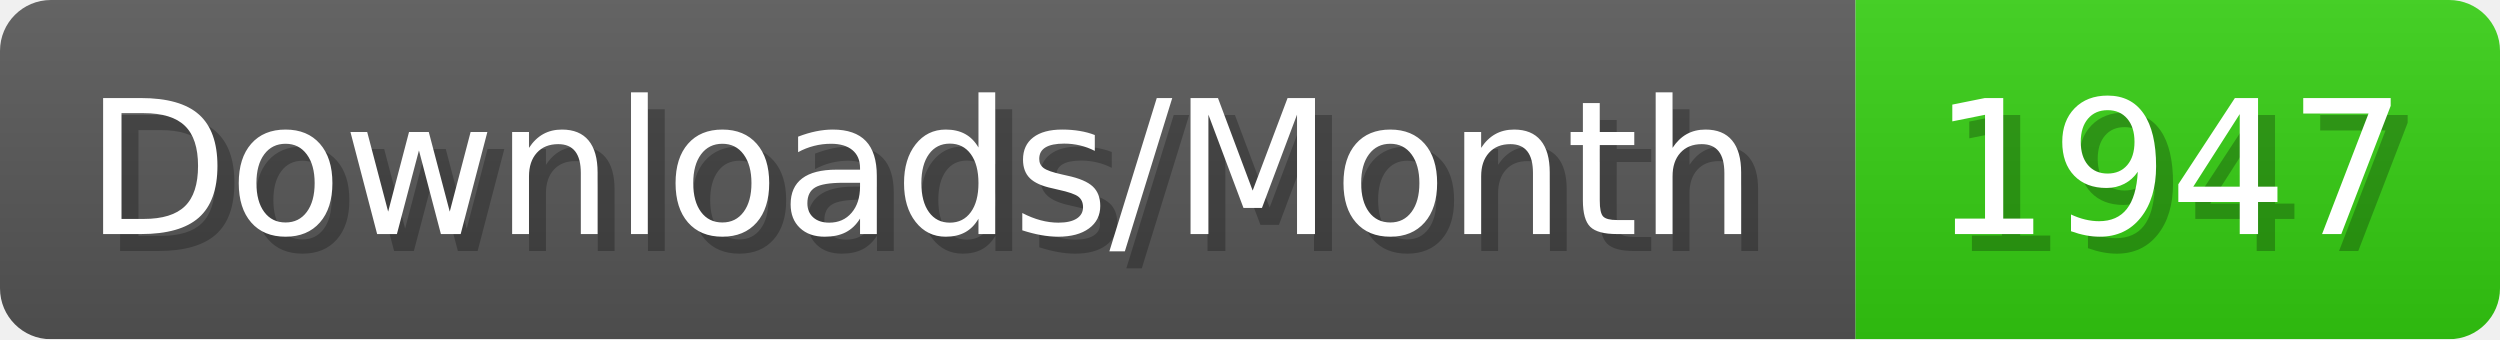
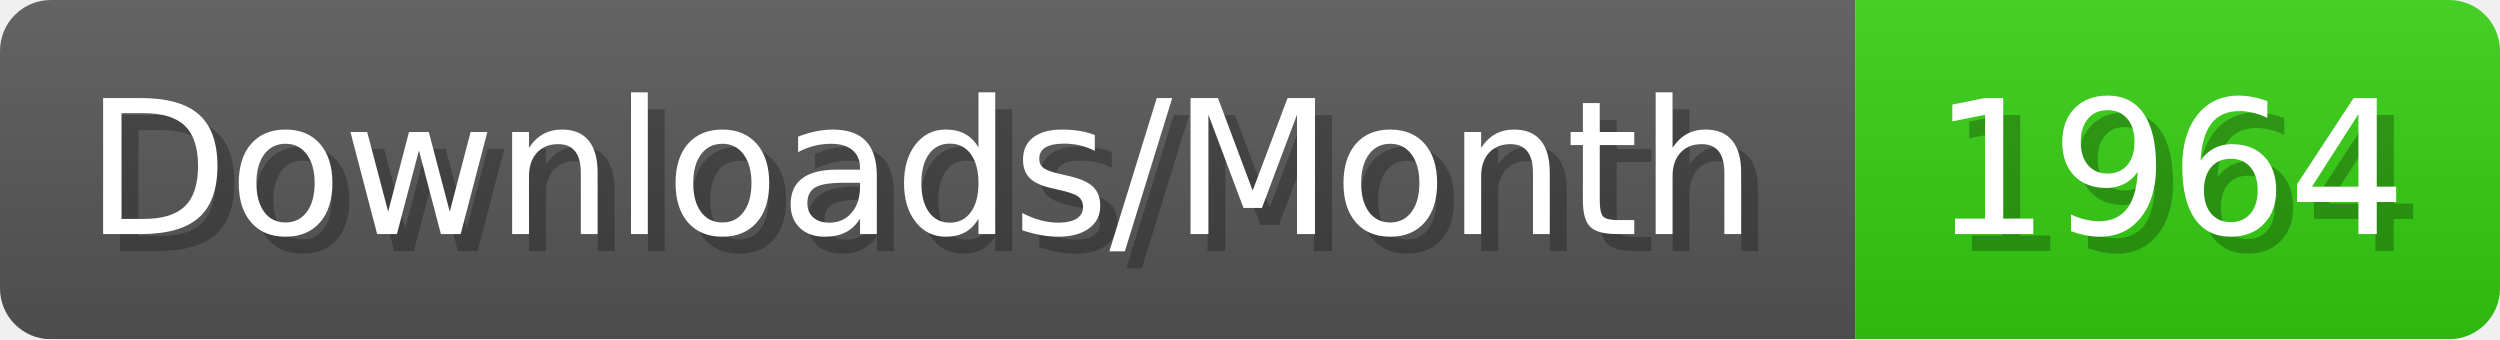
- <svg xmlns="http://www.w3.org/2000/svg" width="147.4" height="20" viewBox="0 0 1474 200" role="img" aria-label="Downloads/Month: 1947">
+ <svg xmlns="http://www.w3.org/2000/svg" width="147.4" height="20" viewBox="0 0 1474 200" role="img" aria-label="Downloads/Month: 1964">
  <linearGradient id="YlXUI" x2="0" y2="100%">
    <stop offset="0" stop-opacity=".1" stop-color="#EEE" />
    <stop offset="1" stop-opacity=".1" />
  </linearGradient>
  <mask id="JHhop">
    <rect width="1474" height="200" rx="30" fill="#FFF" />
  </mask>
  <g mask="url(#JHhop)">
    <rect width="1094" height="200" fill="#555" />
    <rect width="380" height="200" fill="#3C1" x="1094" />
    <rect width="1474" height="200" fill="url(#YlXUI)" />
  </g>
  <g aria-hidden="true" fill="#fff" text-anchor="start" font-family="Verdana,DejaVu Sans,sans-serif" font-size="110">
    <text x="60" y="148" textLength="994" fill="#000" opacity="0.25">Downloads/Month</text>
    <text x="50" y="138" textLength="994">Downloads/Month</text>
-     <text x="1149" y="148" textLength="280" fill="#000" opacity="0.25">1947</text>
-     <text x="1139" y="138" textLength="280">1947</text>
+     <text x="1149" y="148" textLength="280" fill="#000" opacity="0.25">1964</text>
+     <text x="1139" y="138" textLength="280">1964</text>
  </g>
</svg>
